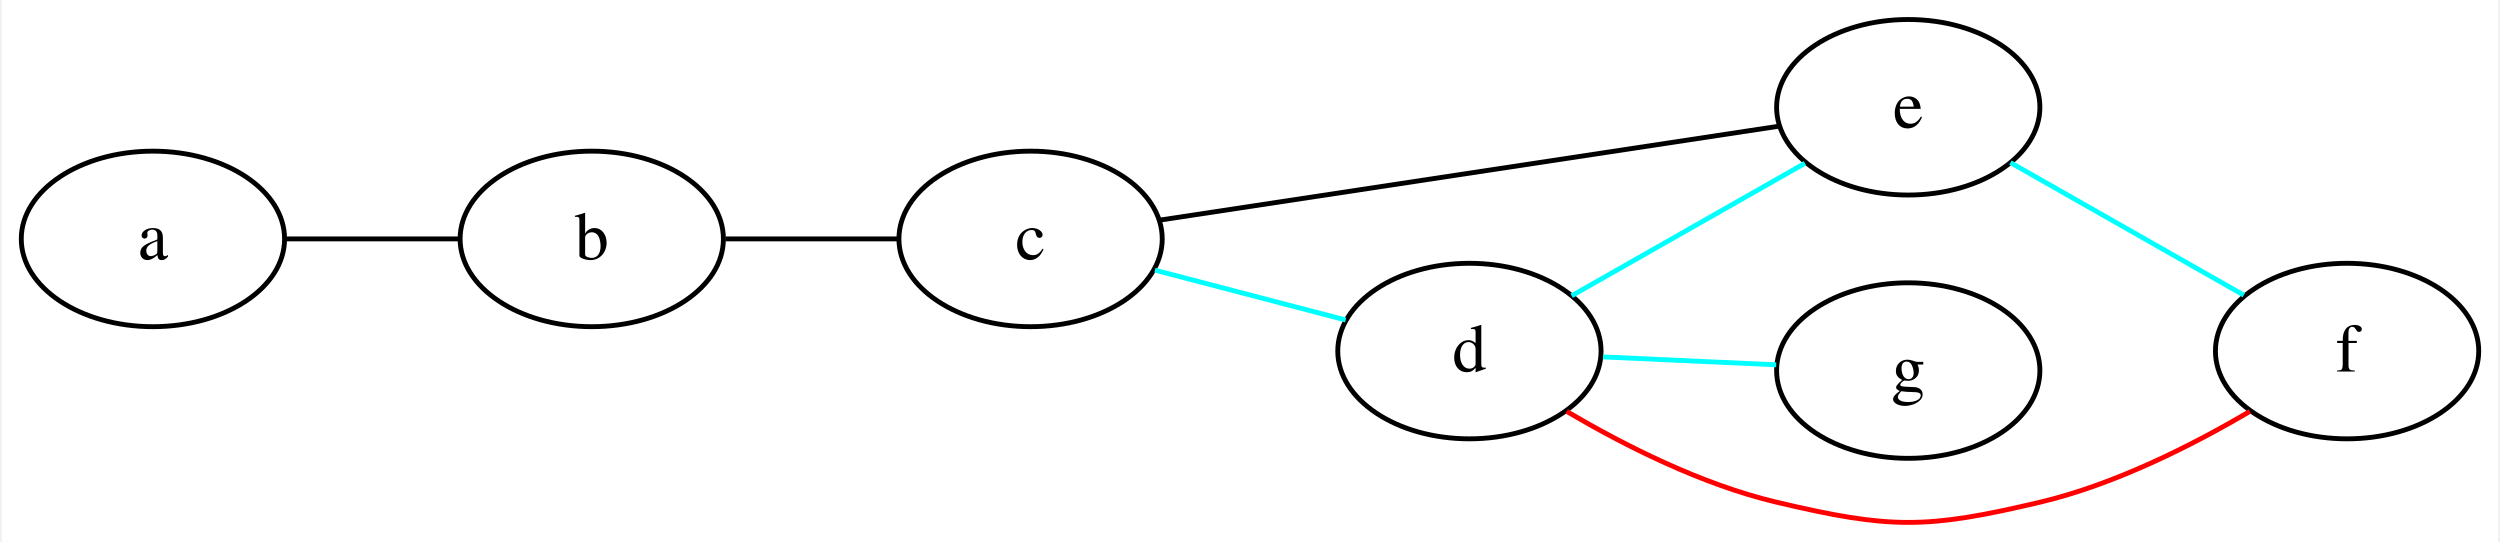
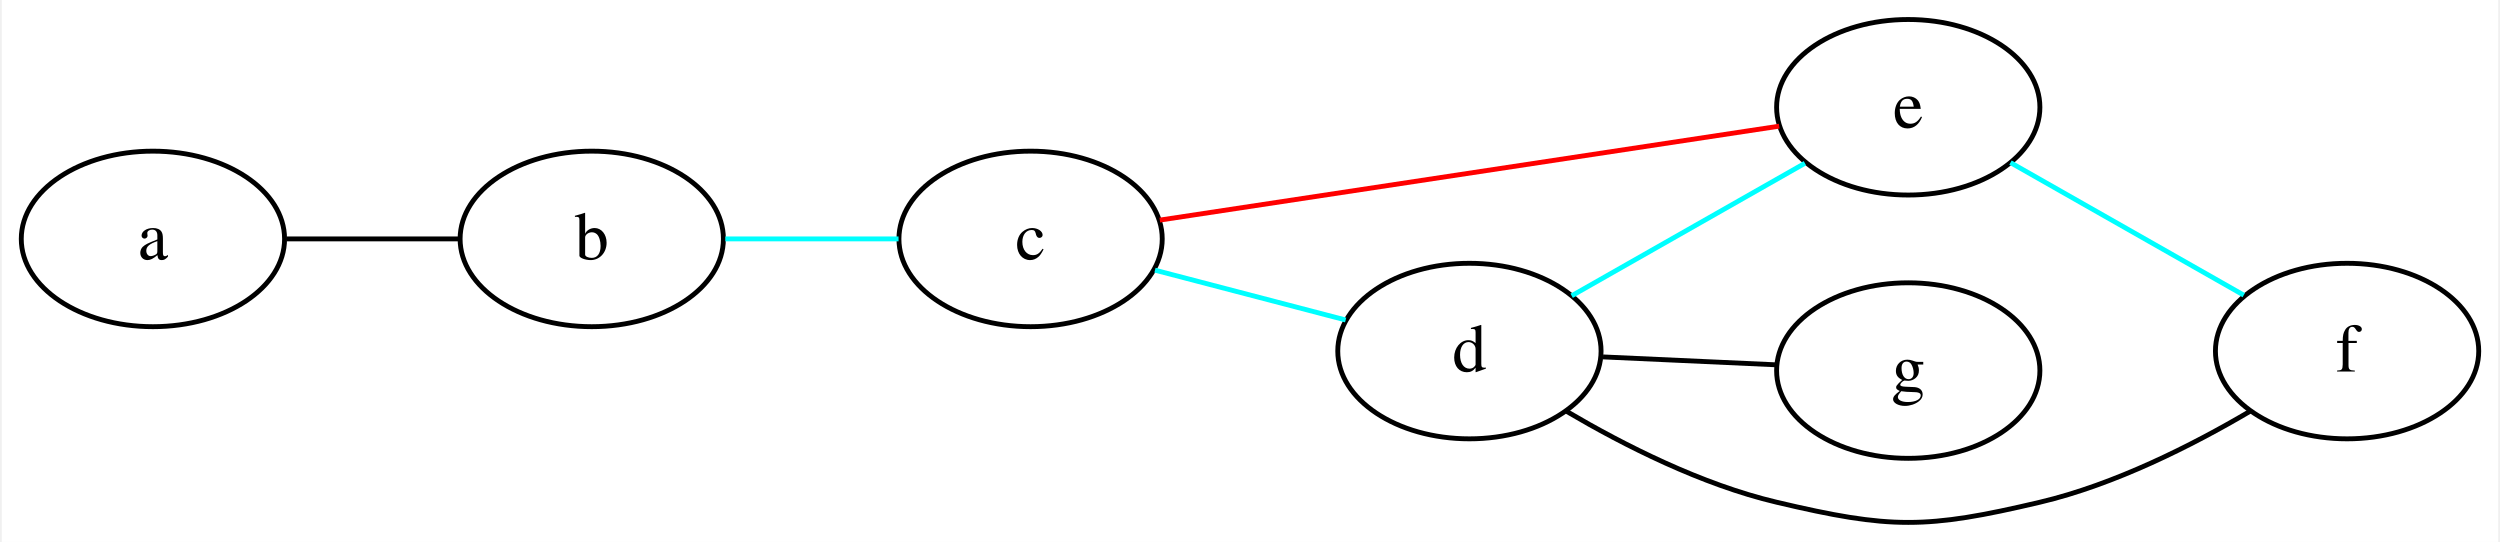
<svg xmlns="http://www.w3.org/2000/svg" width="1384px" height="300px" viewBox="0.00 0.00 512.00 111.14">
  <g id="graph0" class="graph" transform="scale(1.0 1.0) rotate(0.0) translate(4.0 107.14)">
    <polygon fill="white" stroke="transparent" points="-4,4 -4,-107.14 508,-107.14 508,4 -4,4" />
    <g id="node1" class="node">
      <ellipse fill="none" stroke="black" cx="27" cy="-58.14" rx="27" ry="18" />
      <text text-anchor="middle" x="27" y="-53.94" font-family="Times,serif" font-size="14.00">a</text>
    </g>
    <g id="node2" class="node">
      <ellipse fill="none" stroke="black" cx="117" cy="-58.14" rx="27" ry="18" />
      <text text-anchor="middle" x="117" y="-53.94" font-family="Times,serif" font-size="14.00">b</text>
    </g>
    <g id="1" class="edge link-class">
      <path fill="none" stroke="black" d="M54.4,-58.14C65.64,-58.14 78.72,-58.14 89.92,-58.14" />
    </g>
    <g id="node3" class="node">
      <ellipse fill="none" stroke="black" cx="207" cy="-58.14" rx="27" ry="18" />
      <text text-anchor="middle" x="207" y="-53.94" font-family="Times,serif" font-size="14.00">c</text>
    </g>
    <g id="2" class="edge link-class">
-       <path fill="none" stroke="black" d="M144.4,-58.14C155.64,-58.14 168.72,-58.14 179.92,-58.14" />
+       <path fill="none" stroke="#00ffff" d="M144.4,-58.14C155.64,-58.14 168.72,-58.14 179.92,-58.14" />
    </g>
    <g id="node4" class="node">
      <ellipse fill="none" stroke="black" cx="387" cy="-85.14" rx="27" ry="18" />
      <text text-anchor="middle" x="387" y="-80.94" font-family="Times,serif" font-size="14.00">e</text>
    </g>
    <g id="4" class="edge link-class">
-       <path fill="none" stroke="black" d="M233.5,-62C267.34,-67.14 326.73,-76.15 360.54,-81.27" />
+       <path fill="none" stroke="red" d="M233.5,-62C267.34,-67.14 326.73,-76.15 360.54,-81.27" />
    </g>
    <g id="node5" class="node">
      <ellipse fill="none" stroke="black" cx="297" cy="-35.14" rx="27" ry="18" />
      <text text-anchor="middle" x="297" y="-30.94" font-family="Times,serif" font-size="14.00">d</text>
    </g>
    <g id="3" class="edge link-class">
      <path fill="none" stroke="#00ffff" d="M232.51,-51.73C244.72,-48.54 259.43,-44.69 271.62,-41.51" />
    </g>
    <g id="node7" class="node">
      <ellipse fill="none" stroke="black" cx="477" cy="-35.14" rx="27" ry="18" />
      <text text-anchor="middle" x="477" y="-30.94" font-family="Times,serif" font-size="14.00">f</text>
    </g>
    <g id="5" class="edge link-class">
      <path fill="none" stroke="#00ffff" d="M407.97,-73.79C422.27,-65.66 441.45,-54.76 455.81,-46.61" />
    </g>
    <g id="6" class="edge link-class">
      <path fill="none" stroke="#00ffff" d="M317.97,-46.48C332.27,-54.61 351.45,-65.51 365.81,-73.66" />
    </g>
    <g id="node6" class="node">
      <ellipse fill="none" stroke="black" cx="387" cy="-31.14" rx="27" ry="18" />
      <text text-anchor="middle" x="387" y="-26.94" font-family="Times,serif" font-size="14.00">g</text>
    </g>
    <g id="8" class="edge link-class">
-       <path fill="none" stroke="#00ffff" d="M324.4,-33.94C335.64,-33.42 348.72,-32.83 359.92,-32.32" />
+       <path fill="none" stroke="black" d="M324.4,-33.94C335.64,-33.42 348.72,-32.83 359.92,-32.32" />
    </g>
    <g id="7" class="edge link-class">
-       <path fill="none" stroke="red" d="M316.94,-22.77C328.78,-15.79 344.66,-7.76 360,-4.14 383.36,1.38 390.64,1.38 414,-4.14 429.34,-7.76 445.22,-15.79 457.06,-22.77" />
+       <path fill="none" stroke="black" d="M316.94,-22.77C328.78,-15.79 344.66,-7.76 360,-4.14 383.36,1.38 390.64,1.38 414,-4.14 429.34,-7.76 445.22,-15.79 457.06,-22.77" />
    </g>
  </g>
</svg>
